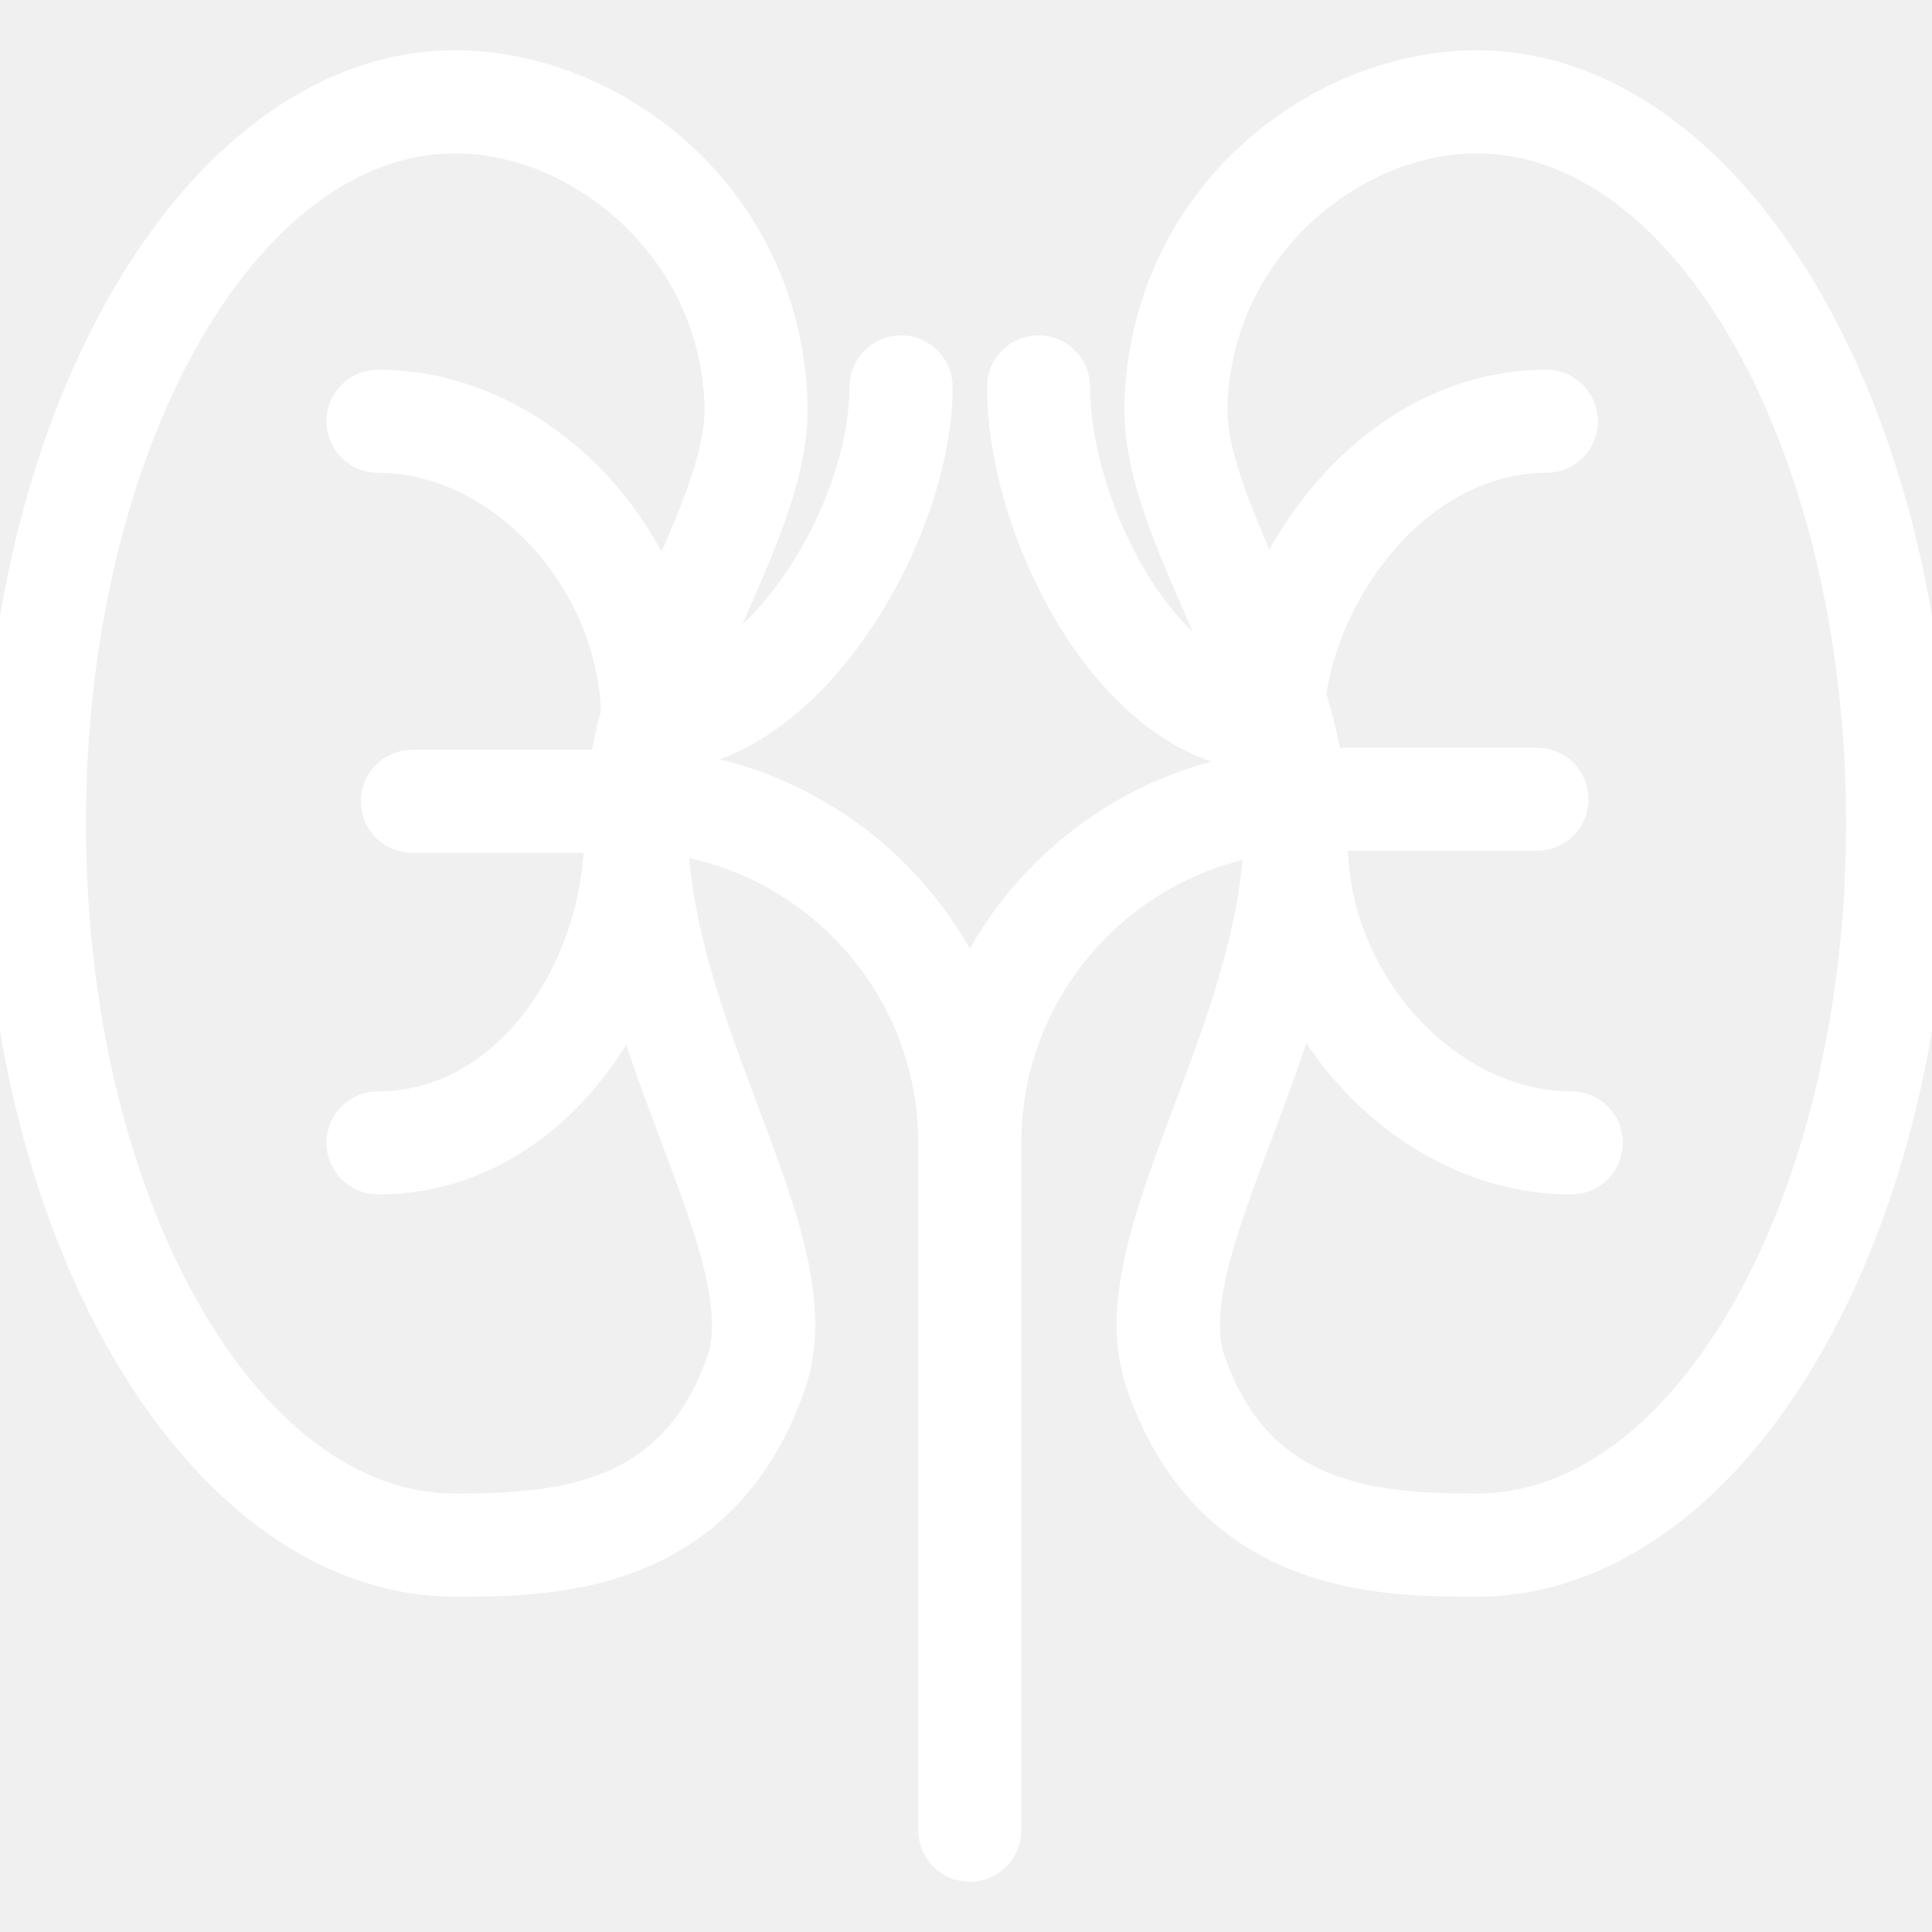
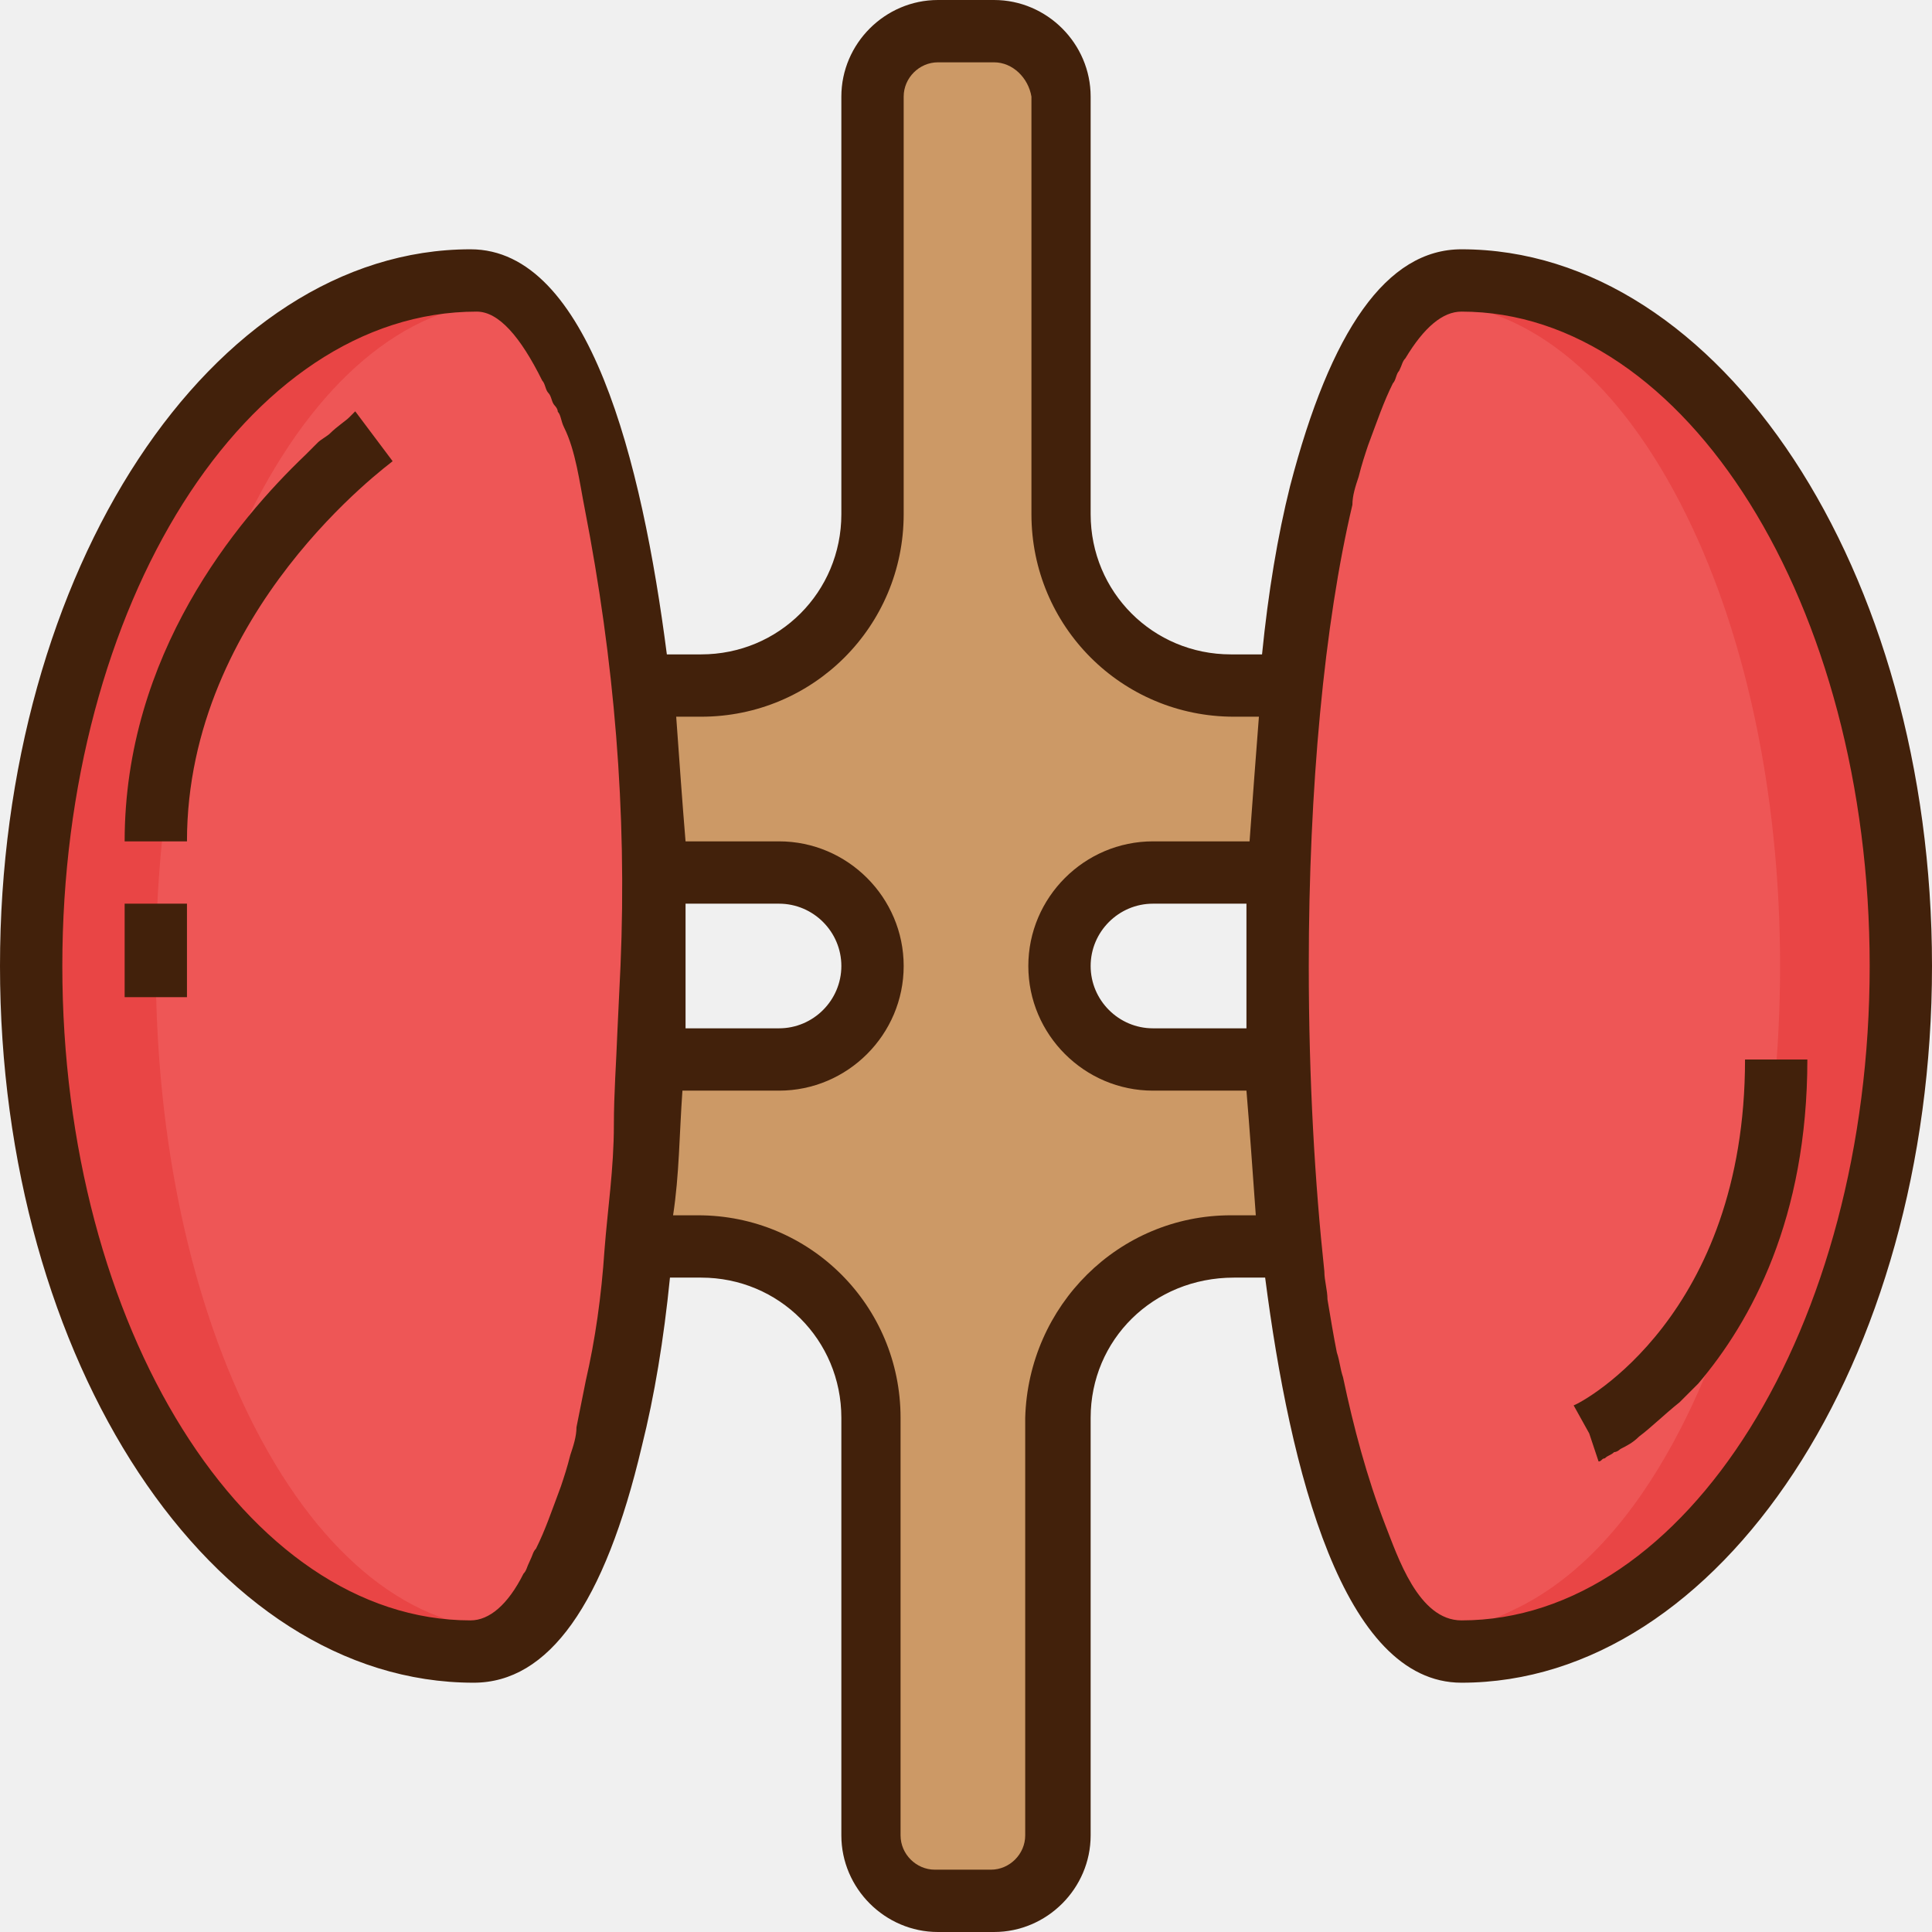
- <svg xmlns="http://www.w3.org/2000/svg" fill="#ffffff" height="64px" width="64px" version="1.1" id="Capa_1" viewBox="0 0 56.222 56.222" xml:space="preserve" stroke="#ffffff">
-   <g id="SVGRepo_bgCarrier" stroke-width="0" />
-   <g id="SVGRepo_tracerCarrier" stroke-linecap="round" stroke-linejoin="round" />
-   <g id="SVGRepo_iconCarrier">
-     <path d="M42.972,1.963c-4.514,0-9.524,3.714-9.749,9.713c-0.07,1.865,0.766,3.792,1.65,5.832c0.314,0.724,0.629,1.457,0.911,2.196 c-2.606-1.093-4.562-5.458-4.562-8.445c0-0.553-0.447-1-1-1s-1,0.447-1,1c0,4.066,2.908,9.98,7.024,10.638 c0.075,0.089,0.165,0.16,0.267,0.218c0.02,0.094,0.041,0.188,0.058,0.282c-3.722,0.564-6.833,2.992-8.349,6.307 c-1.546-3.379-4.748-5.839-8.566-6.34c0.029-0.156,0.067-0.311,0.102-0.467c4.183-0.663,7.464-6.649,7.464-10.638 c0-0.553-0.447-1-1-1s-1,0.447-1,1c0,3.052-2.205,7.093-4.736,8.323c0.27-0.698,0.566-1.39,0.863-2.074 c0.885-2.04,1.721-3.967,1.65-5.832c-0.225-5.999-5.235-9.713-9.749-9.713c-7.306,0-13.25,9.869-13.25,22s5.944,22,13.25,22 c2.692,0,7.705,0,9.693-5.669c0.787-2.243-0.213-4.899-1.371-7.975c-0.926-2.459-1.959-5.229-2.054-7.956 c4.349,0.632,7.703,4.374,7.703,8.896v20c0,0.553,0.447,1,1,1s1-0.447,1-1v-20c0-4.444,3.24-8.136,7.48-8.861 c-0.103,2.716-1.13,5.473-2.052,7.922c-1.158,3.075-2.158,5.731-1.371,7.975c1.989,5.669,7.001,5.669,9.693,5.669 c7.306,0,13.25-9.869,13.25-22S50.277,1.963,42.972,1.963z M21.057,39.632c-1.402,3.997-4.625,4.331-7.807,4.331 c-6.203,0-11.25-8.972-11.25-20s5.047-20,11.25-20c3.603,0,7.576,3.129,7.751,7.787c0.053,1.412-0.695,3.137-1.487,4.962 c-0.08,0.185-0.161,0.374-0.242,0.563c-1.406-3.461-4.673-6.016-8.271-6.016c-0.553,0-1,0.447-1,1s0.447,1,1,1 c3.597,0,6.872,3.542,6.989,7.489c-0.145,0.515-0.262,1.039-0.346,1.571H12c-0.553,0-1,0.447-1,1s0.447,1,1,1h5.503 c-0.029,3.848-2.633,7.94-6.503,7.94c-0.553,0-1,0.447-1,1s0.447,1,1,1c3.335,0,5.945-2.227,7.352-5.12 c0.4,1.353,0.885,2.657,1.348,3.885C20.679,35.621,21.603,38.074,21.057,39.632z M42.972,43.963c-3.181,0-6.403-0.334-7.807-4.331 c-0.546-1.558,0.378-4.011,1.356-6.608c0.463-1.229,0.949-2.534,1.349-3.888c1.57,2.998,4.574,5.123,7.855,5.123 c0.553,0,1-0.447,1-1s-0.447-1-1-1c-3.663,0-7-3.672-7-7.704c0-0.043-0.019-0.079-0.024-0.121c0.002-0.058,0.006-0.116,0.008-0.175 h6.017c0.553,0,1-0.447,1-1s-0.447-1-1-1h-6.155c-0.113-0.69-0.279-1.368-0.487-2.03c0.493-3.423,3.335-6.97,6.916-6.97 c0.553,0,1-0.447,1-1s-0.447-1-1-1c-3.665,0-6.662,2.676-8.092,5.918c-0.067-0.155-0.134-0.313-0.2-0.465 c-0.792-1.825-1.54-3.55-1.487-4.962c0.175-4.658,4.148-7.787,7.751-7.787c6.203,0,11.25,8.972,11.25,20 S49.175,43.963,42.972,43.963z" />
+ <svg xmlns="http://www.w3.org/2000/svg" height="800px" width="800px" version="1.1" id="Layer_1" viewBox="0 0 496 496" xml:space="preserve">
+   <path style="fill:#E94545;" d="M464,272h-8.8c0.8-8,0.8-16,0.8-24c0-89.6-36.8-163.2-83.2-167.2c-4,0.8-8,4.8-12,11.2  c4.8-7.2,9.6-12,14.4-12C432.8,80,480,155.2,480,248s-47.2,168-104.8,168c-4.8,0-9.6-4-13.6-11.2c4,6.4,8,10.4,12,11.2  c25.6-2.4,48-25.6,63.2-60.8C449.6,339.2,464,312.8,464,272z" />
+   <g>
+     <path style="fill:#EE5656;" d="M421.6,368.8c3.2-2.4,6.4-5.6,10.4-8.8C428,363.2,424,366.4,421.6,368.8z" />
+     <path style="fill:#EE5656;" d="M415.2,372.8c0,0,0.8-0.8,1.6-0.8C416,372.8,416,372.8,415.2,372.8z" />
+     <path style="fill:#EE5656;" d="M413.6,374.4c-0.8,0-0.8,0.8-1.6,0.8C412,374.4,412.8,374.4,413.6,374.4z" />
  </g>
+   <g>
+     <path style="fill:#42210B;" d="M351.2,114.4c-0.8,2.4-1.6,4.8-2.4,8C350.4,119.2,350.4,116.8,351.2,114.4z" />
+     <path style="fill:#42210B;" d="M343.2,346.4c0.8,2.4,0.8,4,1.6,6.4C344,351.2,344,348.8,343.2,346.4z" />
+     <path style="fill:#42210B;" d="M340,326.4c0,2.4,0.8,4.8,0.8,7.2C340.8,330.4,340.8,328,340,326.4z" />
+   </g>
+   <path id="SVGCleanerId_0" style="fill:#CC9966;" d="M323.2,312h-6.4c-28.8,0-52,23.2-52,52v107.2c0,4.8-4,8.8-8.8,8.8h-14.4  c-4.8,0-8.8-4-8.8-8.8V364c0-28.8-23.2-52-52-52h-6.4c0.8-10.4,1.6-20.8,2.4-32H200c17.6,0,32-14.4,32-32s-14.4-32-32-32h-24.8  c0-9.6-0.8-20.8-2.4-32h6.4c28.8,0,52-23.2,52-52V24.8C232,20,236,16,240.8,16h14.4c4.8,0,8.8,4,8.8,8.8V132c0,28.8,23.2,52,52,52  h6.4c-0.8,10.4-1.6,20.8-2.4,32h-24c-17.6,0-32,14.4-32,32s14.4,32,32,32h24.8C321.6,289.6,322.4,300.8,323.2,312z" />
+   <path style="fill:#CC9966;" d="M328.2,311.6c-0.8-11-1.6-22.4-2.4-32.1l-0.4-4.6H296c-14.9,0-27-12.1-27-27s12.1-27,27-27h28.7  l0.3-4.6c0.8-11.4,1.6-21.8,2.4-32l0.4-5.4H316c-25.9,0-47-21.1-47-47V24.8c0-7.6-6.2-13.8-13.8-13.8h-14.4c-7.1,0-13.3,5.6-14.5,13  l-0.1,0.4V132c0,25.9-21.1,47-47,47H167l0.8,5.7c1.5,10.6,2.4,21.7,2.4,31.3v5H200c14.9,0,27,12.1,27,27s-12.1,27-27,27h-27.9  l-0.3,4.6c-0.8,11.3-1.6,21.8-2.4,32L169,317h11.8c25.9,0,47,21.1,47,47v107.2c0,7.6,6.2,13.8,13.8,13.8H256  c7.6,0,13.8-6.2,13.8-13.8V364c0-25.9,21.1-47,47-47h11.8L328.2,311.6z" />
+   <g>
+     <path id="SVGCleanerId_0_1_" style="fill:#CC9966;" d="M323.2,312h-6.4c-28.8,0-52,23.2-52,52v107.2c0,4.8-4,8.8-8.8,8.8h-14.4   c-4.8,0-8.8-4-8.8-8.8V364c0-28.8-23.2-52-52-52h-6.4c0.8-10.4,1.6-20.8,2.4-32H200c17.6,0,32-14.4,32-32s-14.4-32-32-32h-24.8   c0-9.6-0.8-20.8-2.4-32h6.4c28.8,0,52-23.2,52-52V24.8C232,20,236,16,240.8,16h14.4c4.8,0,8.8,4,8.8,8.8V132c0,28.8,23.2,52,52,52   h6.4c-0.8,10.4-1.6,20.8-2.4,32h-24c-17.6,0-32,14.4-32,32s14.4,32,32,32h24.8C321.6,289.6,322.4,300.8,323.2,312z" />
+   </g>
+   <path style="fill:#E94545;" d="M456.7,123.9C435,89.1,405.7,70,374.2,70c-11.5,0-20.9,11.5-25.5,20.9c1.4,0.9-5.7,20.6-4.4,21.5  C323.5,159.9,330,196.8,330,248c0,53.2-0.2,95.3,17,145.7c-3.8,0.9,2.2,15.2,4.4,18.4c2.8,4.2,16.3,12.9,21.4,13.7  c9.7,1.6,21.5-1.9,30.6-5.5c22.8-9.1,40.5-27.7,53.3-48.2C477.5,338.8,489,294.7,489,248S477.5,157.2,456.7,123.9z" />
+   <path style="fill:#EE5656;" d="M431.4,129.2C414.2,95.9,391,77.6,366,77.6c-3.4,0-6.7,1.5-9.9,4.5c-4.5,4.3-11.5,18.3-10.4,19.1  c-17,46.3-14.8,98-14.8,146.8c0,25,0.9,50,3.8,74.8c2.7,23.9,5.7,50.9,15.8,73c-1.3,1-2.5,1.9-3.8,2.9c-5.9,4.4,15.5,18.7,18.6,19.4  c7.9,1.9,17.6-1.9,24.7-5.5c18.7-9.4,32-27.5,41.4-45.7c16.5-32,25.6-74.2,25.6-118.9S447.9,161.1,431.4,129.2z" />
+   <path style="fill:#E94545;" d="M7,248c0,46.7,11.5,90.8,32.3,124.1c12.5,20,29.6,38.1,51.6,47.5c20.1,8.5,46.9,11,55.5-14.2  c-1.7-1-3.4-2-5.1-3c2.9,1.4,17.6-62.5,18.3-66.8c6.8-40.5,9-81.9,6.7-122.9c-2.2-40.3-7.3-81.7-23.2-119.1c1.4-0.9,2.7-1.8,4.1-2.7  c-6.7-8.5-13.1-20.9-25.5-20.9C90.3,70,61,89.1,39.3,123.9C18.5,157.2,7,201.3,7,248z" />
+   <path style="fill:#EE5656;" d="M40,248c0,44.7,9.1,86.9,25.6,118.8c17.2,33.3,40.4,51.6,65.4,51.6c0.2,0,0.5,0,0.7,0l1,0.1l1.1-0.3  c1.8-0.4,3.6-1.3,5.2-2.6c5.7-4.3,8.3-10.8,11.5-17c-1.3-1-2.6-1.9-4-2.9c7.9-21,11.8-42.8,14.9-65l0.1-0.4v-0.5  c0-0.8,0.1-1.7,0.3-2.7c0.2-1.2,0.3-2.5,0.4-3.9c2.5-21.5,3.8-46.9,3.8-75.4c0-48.9,1.4-96.8-15.5-143.2c1.1-0.9-2.9-6.1-1.8-7  c-4.7-7.4-7.2-20.2-17.7-20.2c-24.9,0-48.1,18.3-65.4,51.6C49.1,161.1,40,203.3,40,248z" />
+   <path style="fill:#42210B;" d="M375.2,64C441.6,64,496,146.4,496,248s-54.4,184-120.8,184c-30.4,0-44-54.4-50.4-104h-8  c-20.8,0-36.8,16-36.8,36v107.2c0,13.6-11.2,24.8-24.8,24.8h-14.4c-13.6,0-24.8-11.2-24.8-24.8V364c0-20-16-36-36-36h-8  c-1.6,16-4,30.4-7.2,43.2c-9.6,40.8-24,60.8-43.2,60.8C54.4,432,0,349.6,0,248S54.4,64,120.8,64c30.4,0,44,54.4,50.4,104h8.8  c20,0,36-16,36-36V24.8C216,11.2,227.2,0,240.8,0h14.4C268.8,0,280,11.2,280,24.8V132c0,20,16,36,36,36h8c1.6-16,4-30.4,7.2-43.2  C341.6,84.8,356,64,375.2,64z M480,248c0-92.8-47.2-168-104.8-168c-4.8,0-9.6,4-14.4,12c-0.8,0.8-0.8,1.6-1.6,3.2  c-0.8,0.8-0.8,2.4-1.6,3.2c-2.4,4.8-4,9.6-6.4,16c-0.8,2.4-1.6,4.8-2.4,8c-0.8,2.4-1.6,4.8-1.6,7.2C340,160,336,202.4,336,248  c0,29.6,1.6,56,4,78.4c0,2.4,0.8,4.8,0.8,7.2c0.8,4.8,1.6,9.6,2.4,13.6c0.8,2.4,0.8,4,1.6,6.4c2.7,12.8,6.1,25.6,10.8,37.8  c3.2,8.1,8.5,24.6,19.6,24.6C432.8,416,480,340.8,480,248z M316,312h6.4c-0.8-11.2-1.6-22.4-2.4-32h-24c-17.6,0-32-14.4-32-32  s14.4-32,32-32h24.8c0.8-11.2,1.6-21.6,2.4-32h-6.4c-28.8,0-52-23.2-52-52V24.8C264,20,260,16,255.2,16h-14.4c-4.8,0-8.8,4-8.8,8.8  V132c0,28.8-23.2,52-52,52h-6.4c0.8,11.2,1.6,22.4,2.4,32h24c17.6,0,32,14.4,32,32s-14.4,32-32,32h-24.8c-0.8,11.2-0.8,21.6-2.4,32  h6.4c28.8,0,52,23.2,52,52v107.2c0,4.8,4,8.8,8.8,8.8h14.4c4.8,0,8.8-4,8.8-8.8V364C264,335.2,287.2,312,316,312z M296,264h24  c0-8,0-13.6,0-16c0-5.6,0-10.4,0-16h-24c-8.8,0-16,7.2-16,16C280,256.8,287.2,264,296,264z M216,248c0-8.8-7.2-16-16-16h-24  c0,8,0,13.6,0,16c0,5.6,0,10.4,0,16h24C208.8,264,216,256.8,216,248z M159.3,248c1.7-39.7-1.6-78.5-9.2-117.5  c-1.3-6.6-2.3-14.8-5.3-20.8c-0.8-1.6-0.8-3.2-1.6-4c0-0.8-0.8-1.6-0.8-1.6c-0.8-0.8-0.8-2.4-1.6-3.2c-0.8-0.8-0.8-2.4-1.6-3.2  C133.6,86.4,128,80,122.4,80C63.2,80,16,155.2,16,248s47.2,168,104.8,168c4.8,0,9.6-4,13.6-12c0.8-0.8,0.8-1.6,1.6-3.2  s0.8-2.4,1.6-3.2c2.4-4.8,4-9.6,6.4-16c0.8-2.4,1.6-4.8,2.4-8c0.8-2.4,1.6-4.8,1.6-7.2c0.8-4,1.6-8,2.4-12c2.4-10.4,4-21.6,4.8-33.6  c0.8-10.4,2.4-20.8,2.4-32c0-8,0.6-15.9,0.9-23.9C158.8,259.3,159,253.6,159.3,248z M436,355.2c-1.6,1.6-3.2,3.2-4.8,4.8  c-4,3.2-7.2,6.4-10.4,8.8c-1.6,1.6-3.2,2.4-4.8,3.2c0,0-0.8,0.8-1.6,0.8c-0.8,0.8-1.6,0.8-2.4,1.6c-0.8,0-0.8,0.8-1.6,0.8l0,0  L408,368l-4-7.2c2.4-0.8,44-23.2,44-88.8h7.2h8.8C464,312.8,449.6,339.2,436,355.2z M91.2,105.6l9.6,12.8C100,119.2,48,156.8,48,216  h-5.6H32c0-48,28.8-82.4,46.4-99.2c1.6-1.6,2.4-2.4,3.2-3.2c0.8-0.8,2.4-1.6,3.2-2.4c1.6-1.6,4-3.2,4.8-4S90.4,106.4,91.2,105.6  L91.2,105.6z M48,232v24h-8h-8v-24h8.8H48z" />
</svg>
